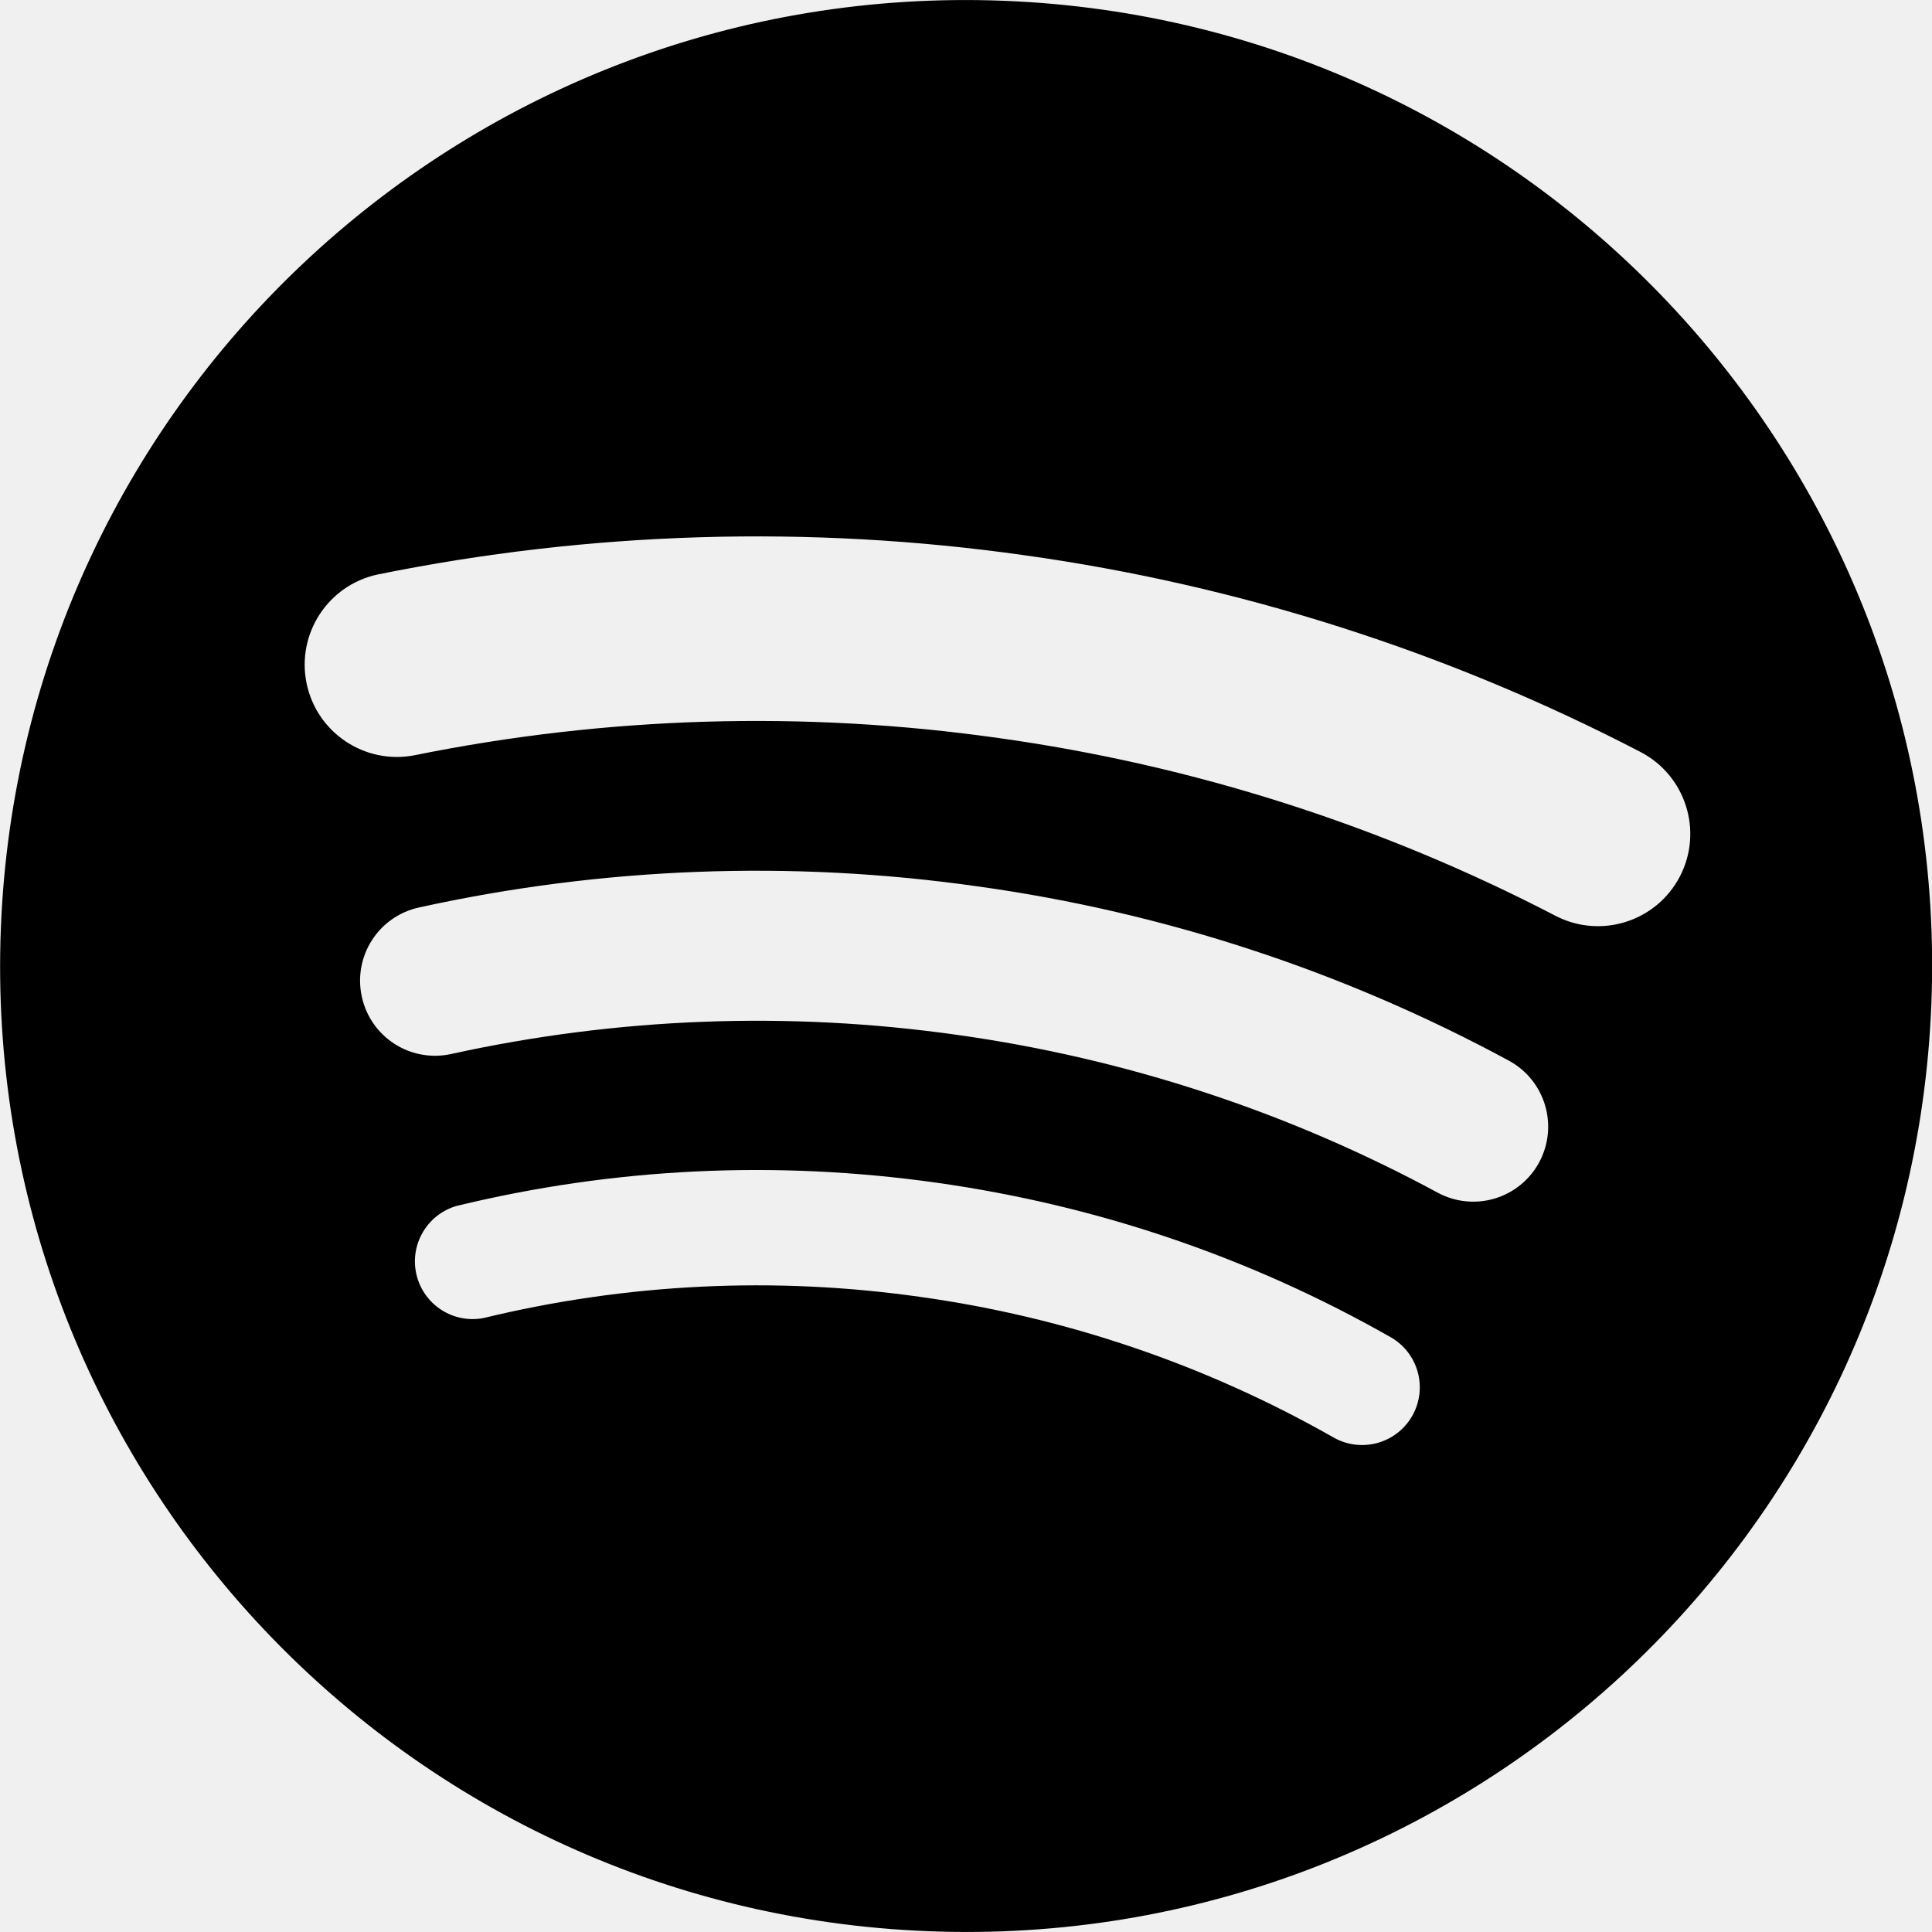
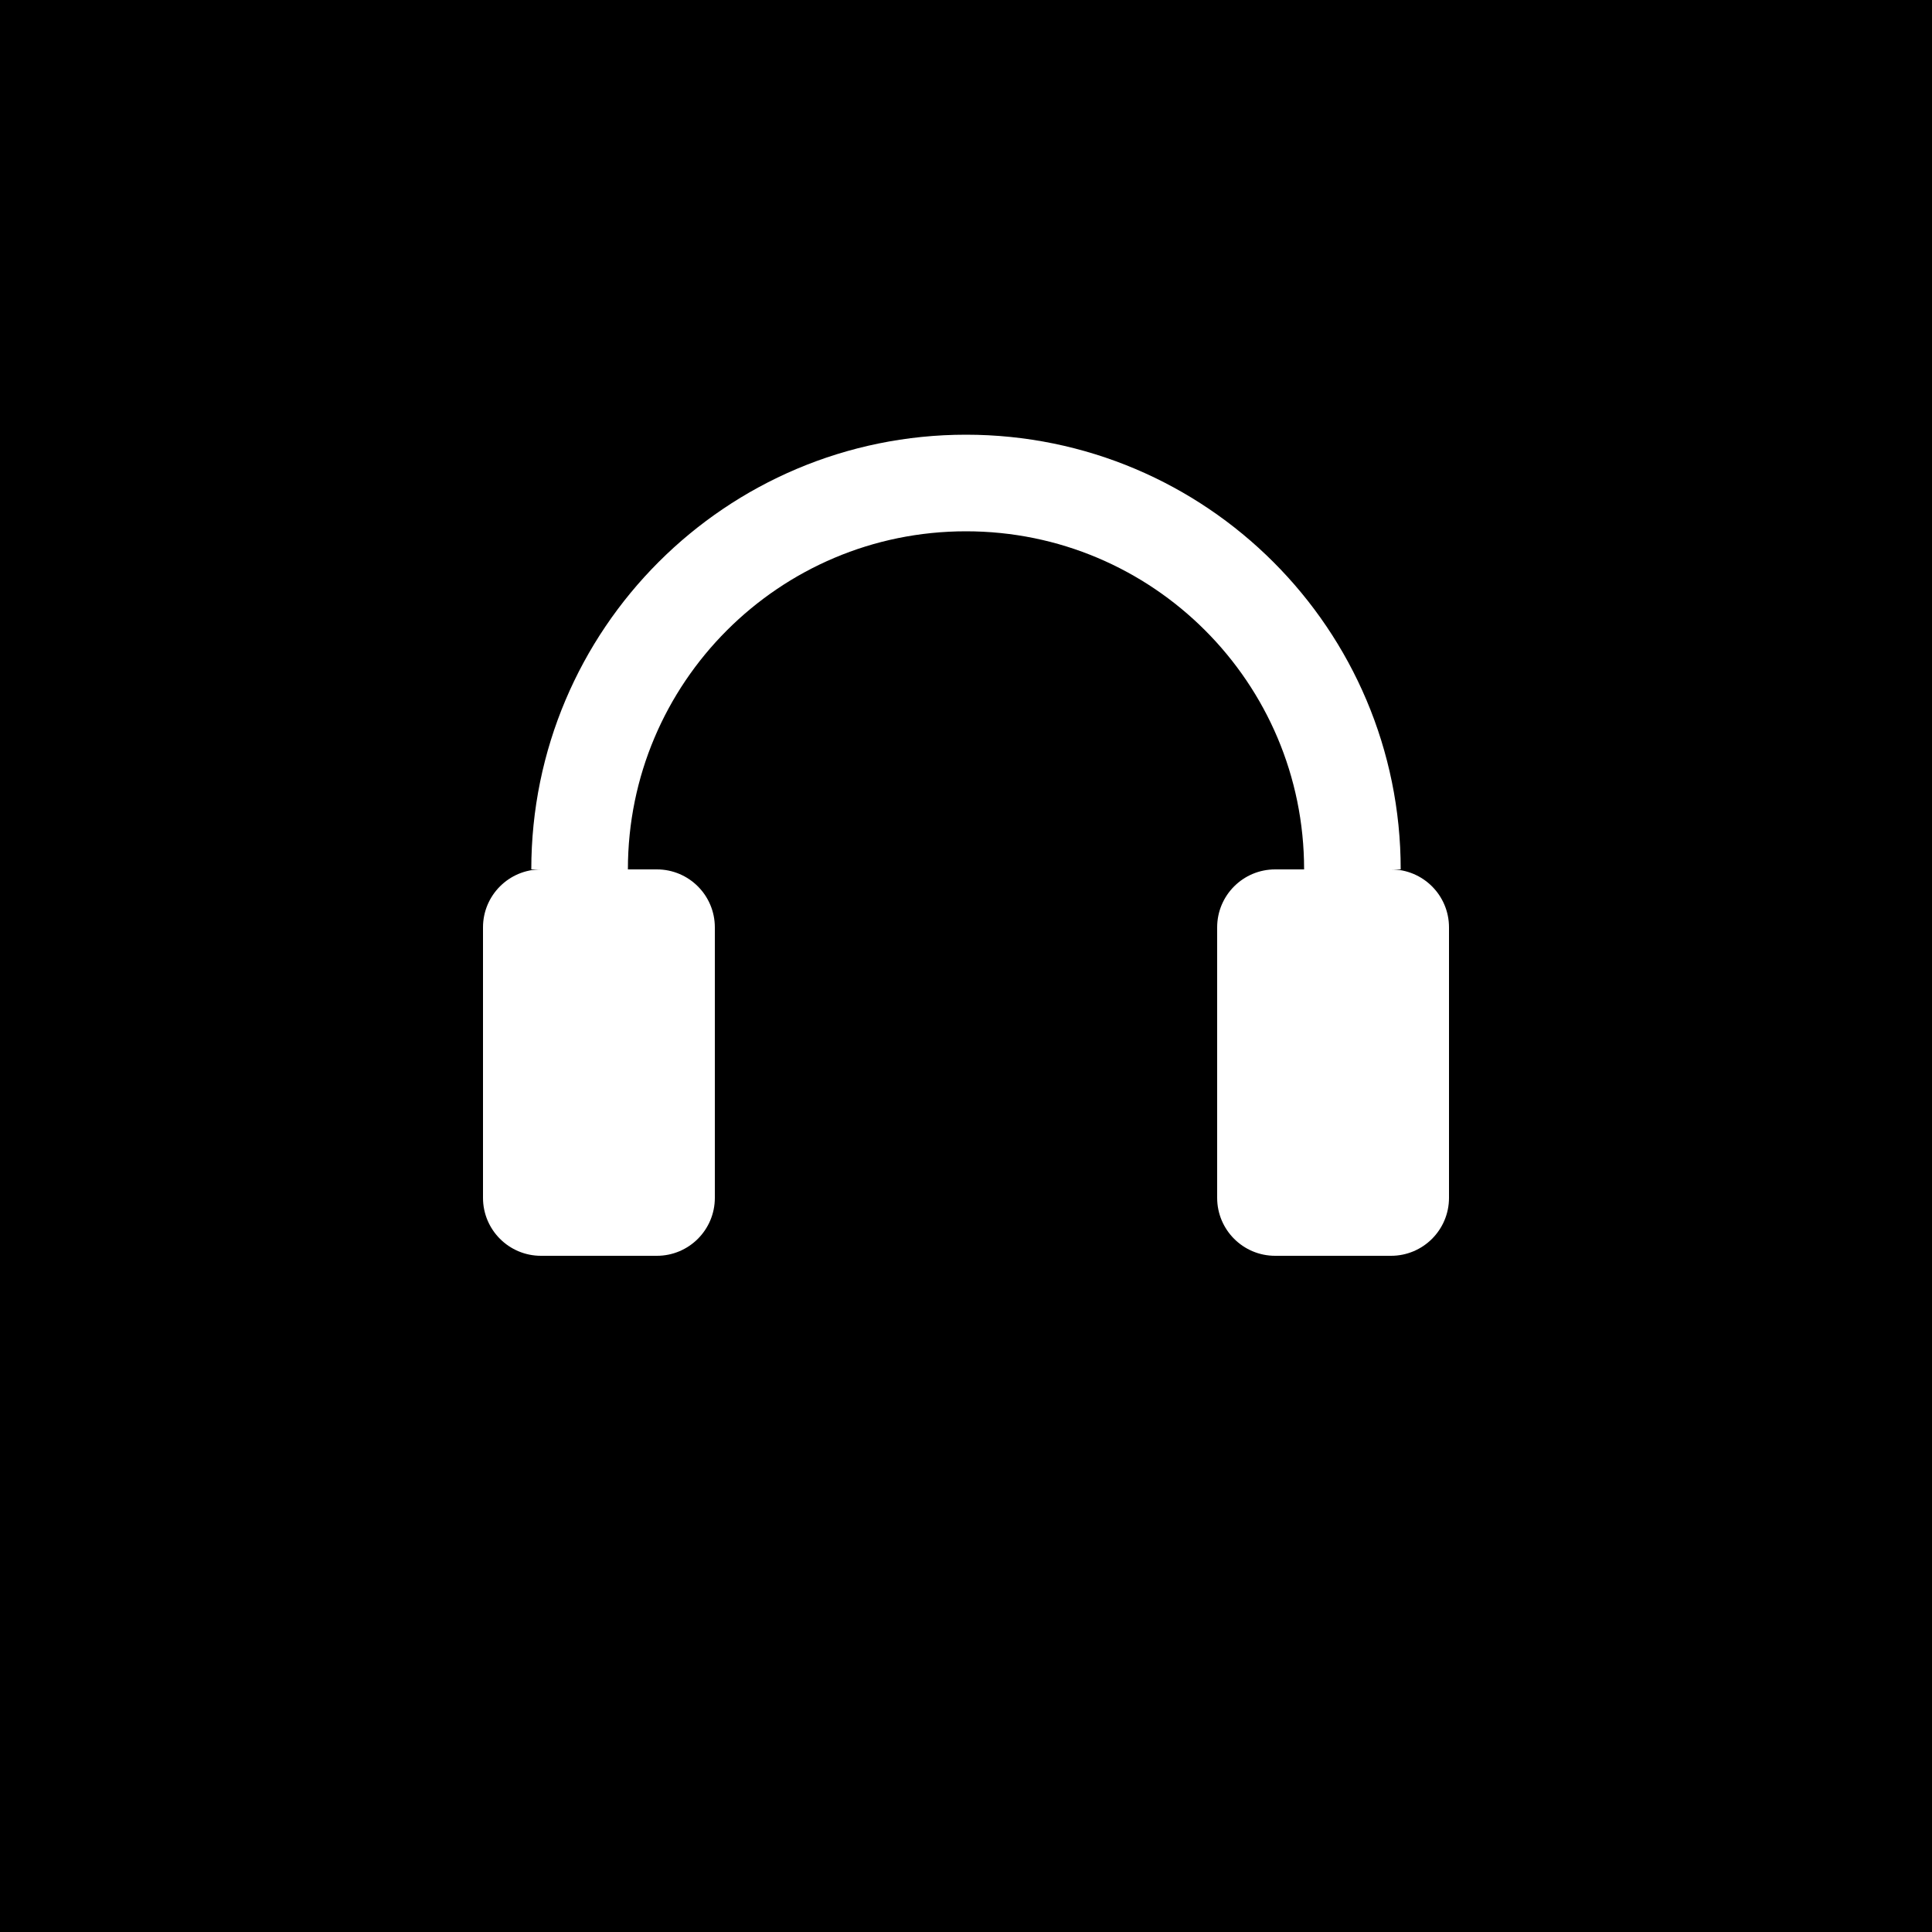
- <svg xmlns="http://www.w3.org/2000/svg" role="img" viewBox="0 0 24 24" class="e-91000-logo e-91000-baseline" aria-label="Spotify" aria-hidden="false" height="32" data-encore-id="logoSpotify" style="--encore-logo-fill-color: white;">
-   <path d="M13.427.01C6.805-.253 1.224 4.902.961 11.524.698 18.147 5.853 23.728 12.476 23.99c6.622.263 12.203-4.892 12.466-11.514S20.049.272 13.427.01m5.066 17.579a.717.717 0 0 1-.977.268 14.4 14.4 0 0 0-5.138-1.747 14.4 14.4 0 0 0-5.42.263.717.717 0 0 1-.338-1.392c1.95-.474 3.955-.571 5.958-.29 2.003.282 3.903.928 5.647 1.92a.717.717 0 0 1 .268.978m1.577-3.15a.93.93 0 0 1-1.262.376 17.7 17.7 0 0 0-5.972-1.96 17.7 17.7 0 0 0-6.281.238.93.93 0 0 1-1.11-.71.93.93 0 0 1 .71-1.11 19.5 19.5 0 0 1 6.94-.262 19.5 19.5 0 0 1 6.599 2.165c.452.245.62.81.376 1.263m1.748-3.551a1.147 1.147 0 0 1-1.546.488 21.4 21.4 0 0 0-6.918-2.208 21.4 21.4 0 0 0-7.259.215 1.146 1.146 0 0 1-.456-2.246 23.7 23.7 0 0 1 8.034-.24 23.7 23.7 0 0 1 7.657 2.445c.561.292.78.984.488 1.546" transform="translate(-0.95,0)" />
+ <svg xmlns="http://www.w3.org/2000/svg" width="100" height="100" viewBox="0 0 100 100">
+   <rect width="100" height="100" fill="black" />
+   <path d="M30 45 A20 20 0 0 1 70 45" stroke="white" stroke-width="5" fill="none" />
+   <rect x="25" y="45" width="12" height="20" fill="white" rx="3" />
+   <rect x="63" y="45" width="12" height="20" fill="white" rx="3" />
</svg>
